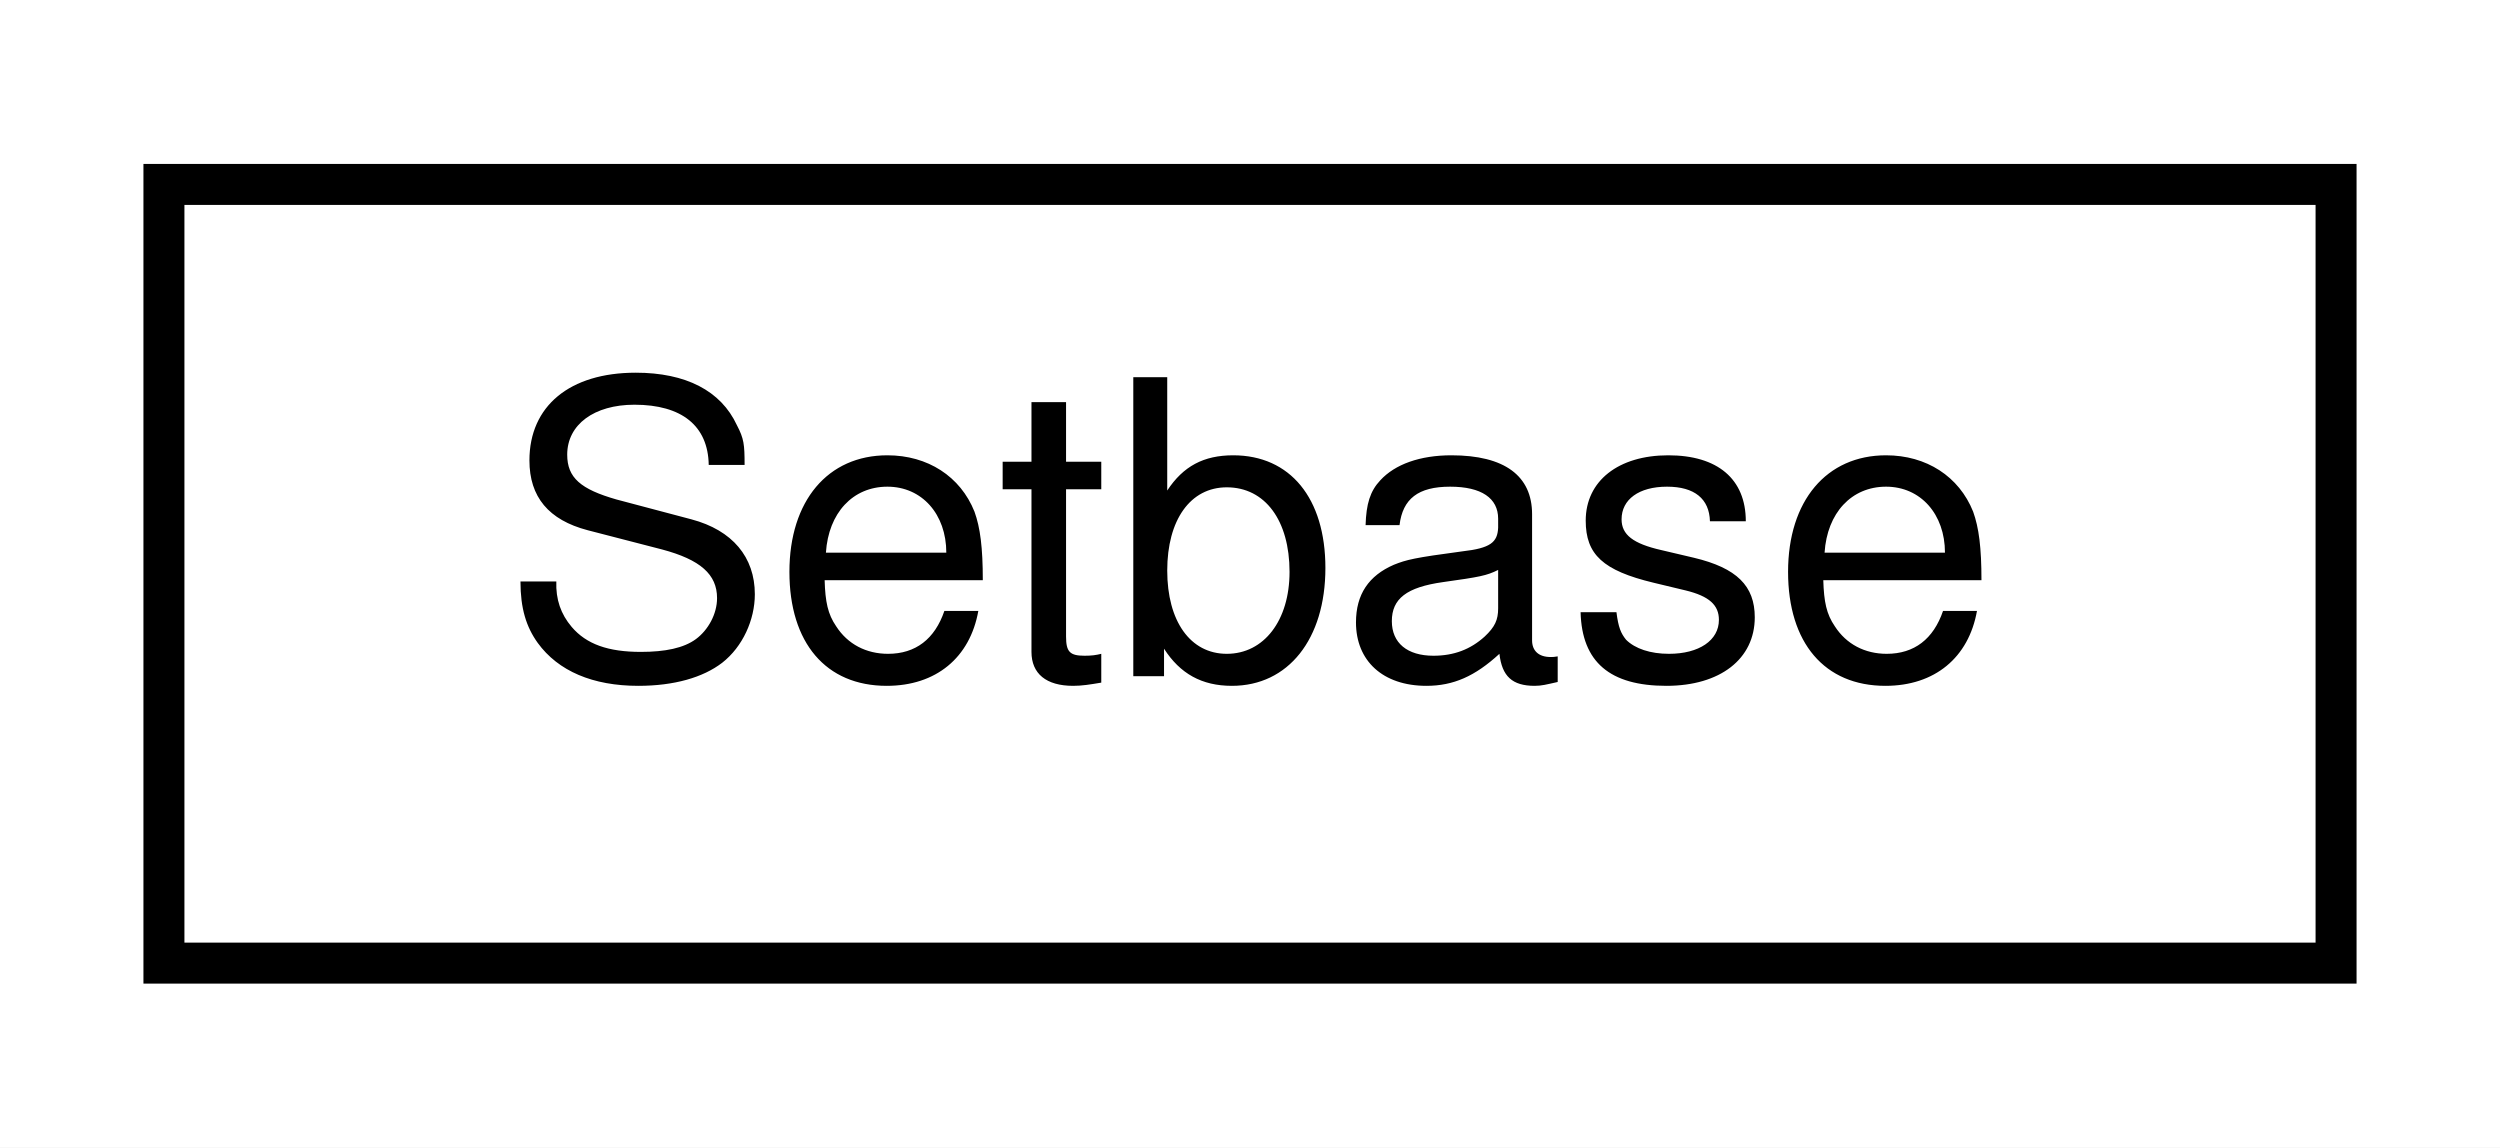
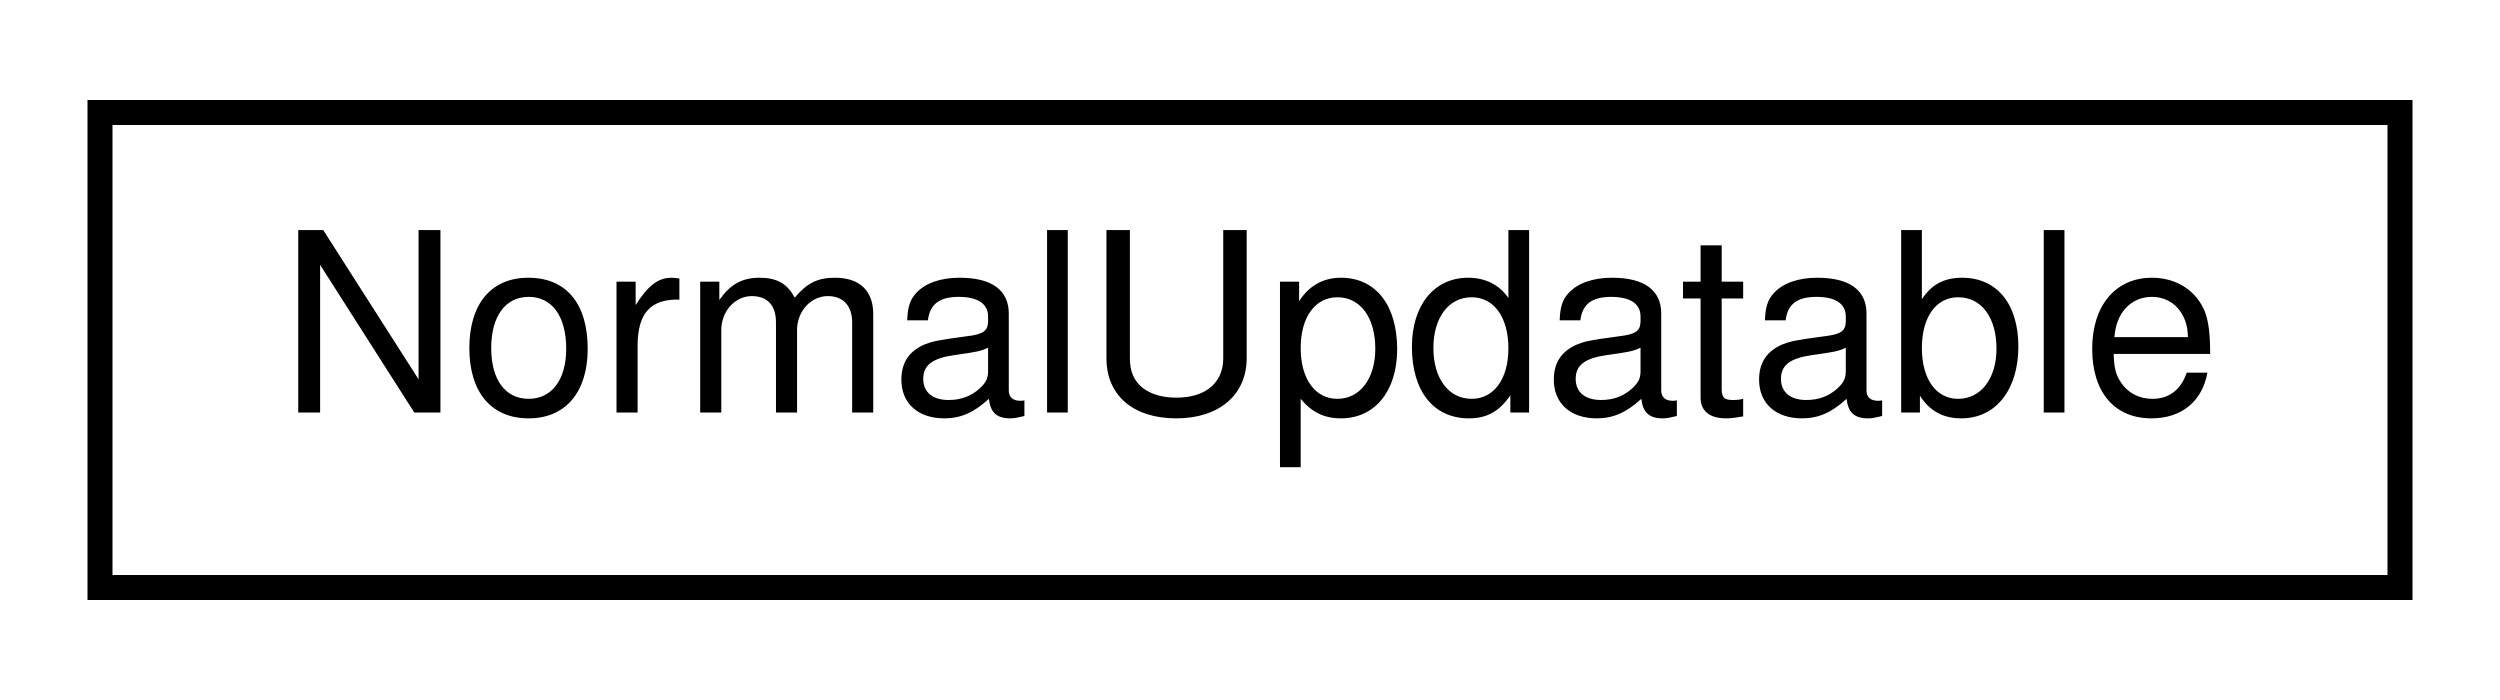
- <svg xmlns="http://www.w3.org/2000/svg" xmlns:xlink="http://www.w3.org/1999/xlink" width="61pt" height="28pt" viewBox="0.00 0.00 61.00 28.00">
+ <svg xmlns="http://www.w3.org/2000/svg" xmlns:xlink="http://www.w3.org/1999/xlink" width="100pt" height="28pt" viewBox="0.00 0.00 100.00 28.00">
  <g id="graph0" class="graph" transform="scale(1 1) rotate(0) translate(4 24)">
-     <polygon fill="white" stroke="none" points="-4,4 -4,-24 57,-24 57,4 -4,4" />
+     <polygon fill="white" stroke="none" points="-4,4 -4,-24 96,-24 96,4 -4,4" />
    <g id="node1" class="node">
      <g id="a_node1">
-         <a xlink:href="d3/d55/structSetbase.html" target="_top" xlink:title=" ">
-           <polygon fill="white" stroke="black" points="-3.55271e-15,-0.5 -3.55271e-15,-19.5 53,-19.5 53,-0.5 -3.55271e-15,-0.5" />
-           <text text-anchor="middle" x="26.5" y="-7.5" font-family="Helvetica,sans-Serif" font-size="10.00">Setbase</text>
+         <a xlink:href="d5/db9/structNormalUpdatable.html" target="_top" xlink:title=" ">
+           <polygon fill="white" stroke="black" points="0,-0.5 0,-19.5 92,-19.5 92,-0.5 0,-0.5" />
+           <text text-anchor="middle" x="46" y="-7.5" font-family="Helvetica,sans-Serif" font-size="10.00">NormalUpdatable</text>
        </a>
      </g>
    </g>
  </g>
</svg>
